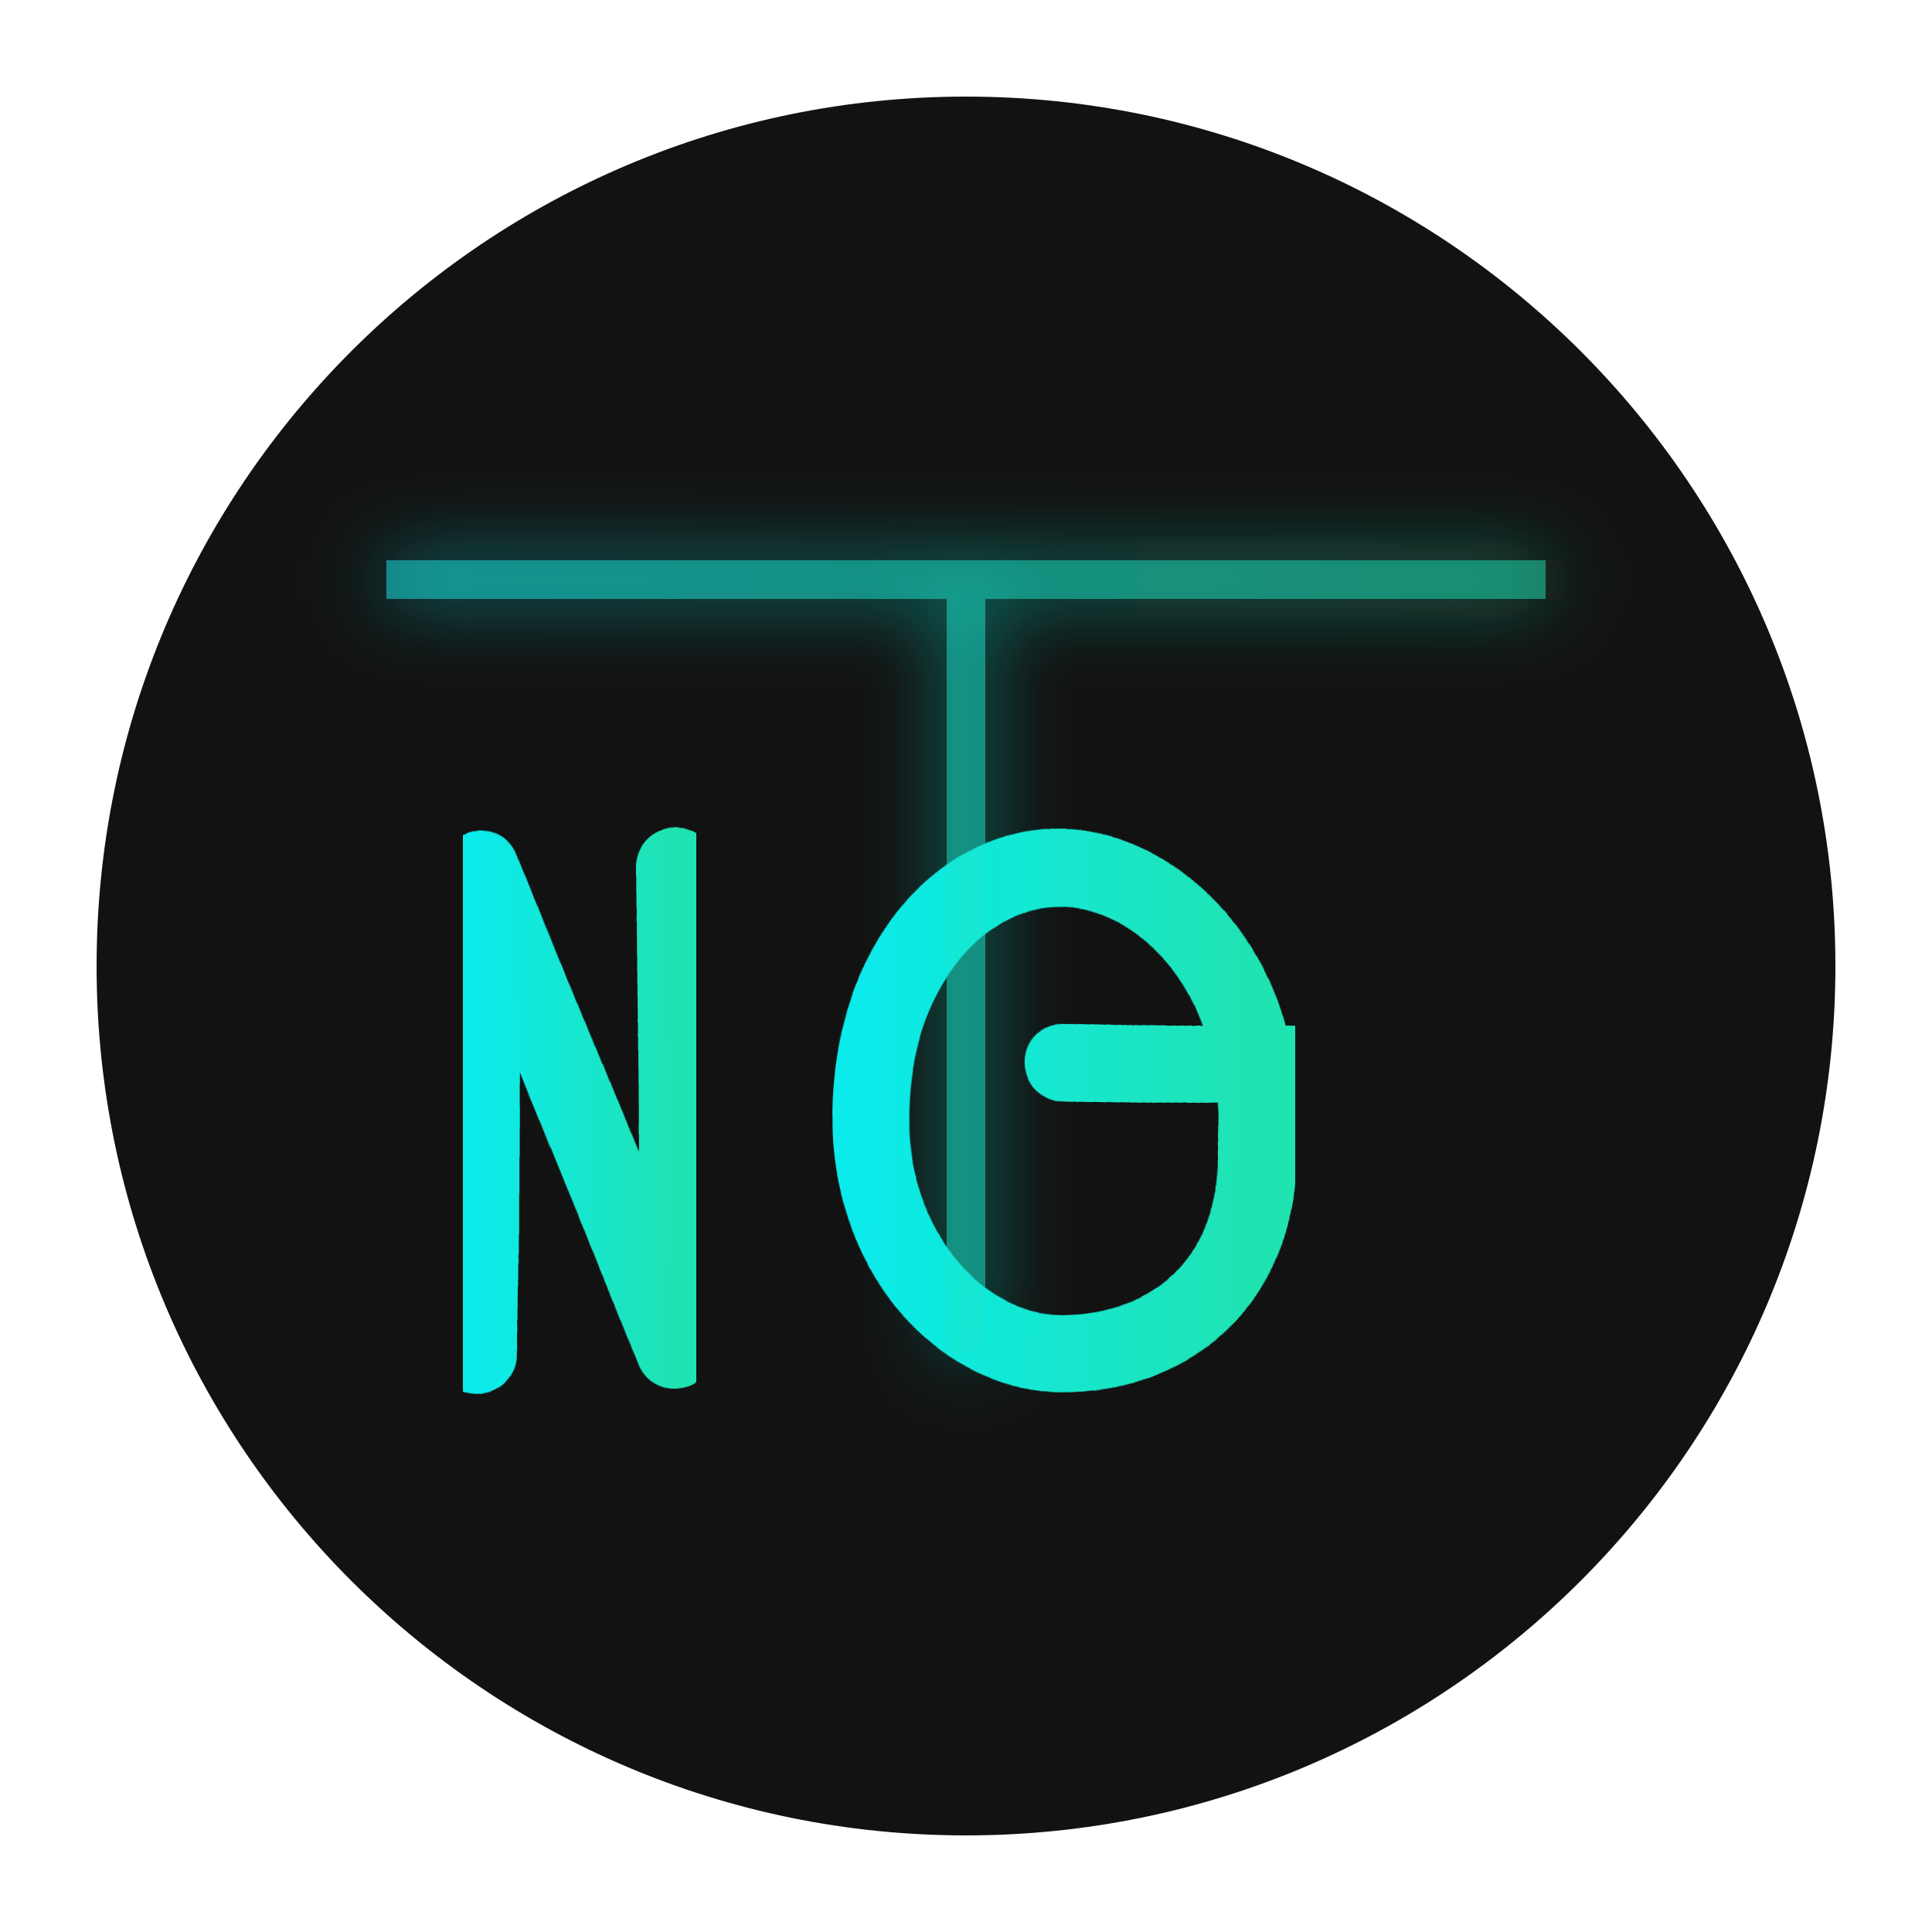
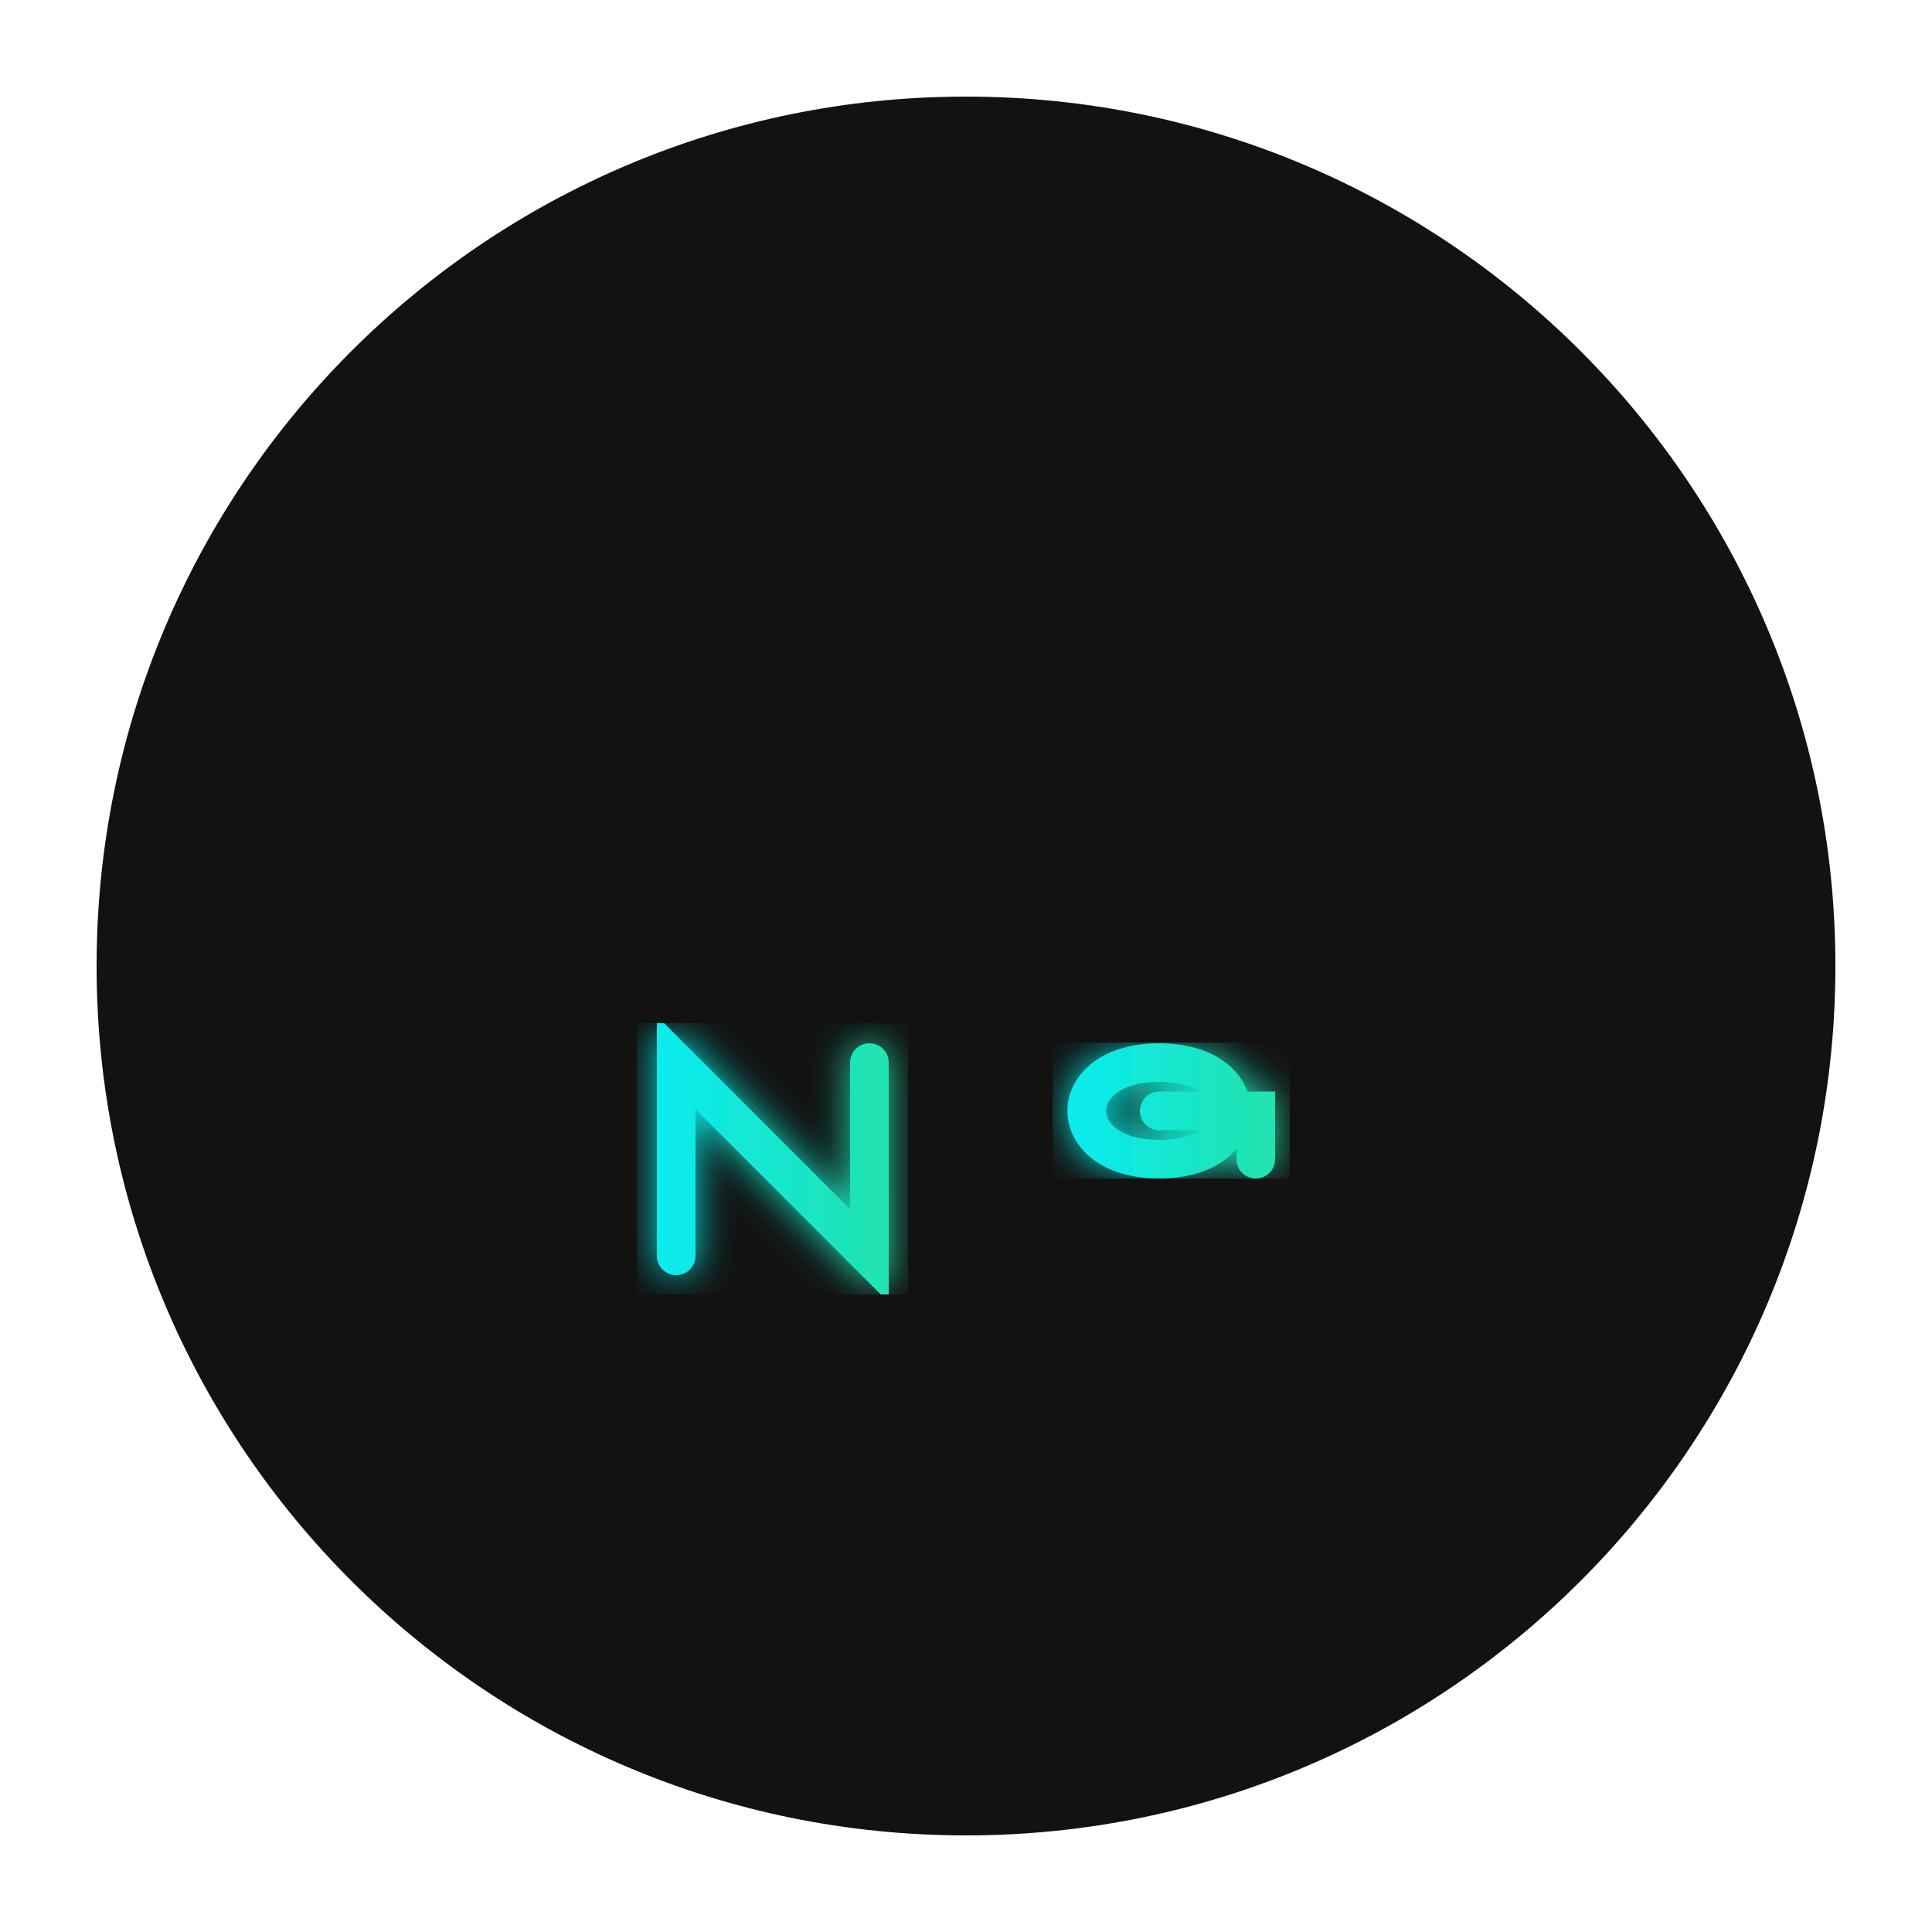
<svg xmlns="http://www.w3.org/2000/svg" viewBox="0 0 100 100" width="100" height="100">
  <defs>
    <linearGradient id="logoGradient" x1="0%" y1="0%" x2="100%" y2="0%">
      <stop offset="0%" stop-color="#0cebeb" />
      <stop offset="100%" stop-color="#20e3b2" />
    </linearGradient>
-     <filter id="handDrawnEffect" x="-10%" y="-10%" width="120%" height="120%">
-       <feTurbulence type="fractalNoise" baseFrequency="0.03" numOctaves="1" result="noise" seed="1" />
-       <feDisplacementMap in="SourceGraphic" in2="noise" scale="2" xChannelSelector="R" yChannelSelector="G" />
-     </filter>
-     <filter id="glow" x="-20%" y="-20%" width="140%" height="140%">
-       <feGaussianBlur stdDeviation="2" result="blur" />
+     <filter id="subtle-glow" x="-20%" y="-20%" width="140%" height="140%">
+       <feGaussianBlur stdDeviation="1" result="blur" />
      <feComposite in="SourceGraphic" in2="blur" operator="over" />
    </filter>
  </defs>
  <circle cx="50" cy="50" r="45" fill="#121212" />
-   <path d="M20,30 L80,30" stroke="url(#logoGradient)" stroke-width="6" fill="none" stroke-linecap="round" filter="url(#handDrawnEffect)" />
-   <path d="M50,30 L50,70" stroke="url(#logoGradient)" stroke-width="6" fill="none" stroke-linecap="round" filter="url(#handDrawnEffect)" />
-   <path d="M25,45 L25,70 M25,45 L35,70 M35,45 L35,70" stroke="url(#logoGradient)" stroke-width="4" fill="none" stroke-linecap="round" filter="url(#handDrawnEffect)" />
-   <path d="M65,58 C65,50 60,45 55,45 C50,45 45,50 45,58 C45,65 50,70 55,70 C60,70 65,67 65,60 L65,55 L55,55" stroke="url(#logoGradient)" stroke-width="4" fill="none" stroke-linecap="round" filter="url(#handDrawnEffect)" />
-   <path d="M20,30 L80,30 M50,30 L50,70" stroke="url(#logoGradient)" stroke-width="2" stroke-opacity="0.5" fill="none" filter="url(#glow)" />
+   <path d="M25,35 L75,35" stroke="url(#logoGradient)" stroke-width="3" fill="none" stroke-linecap="round" filter="url(#subtle-glow)" />
+   <path d="M50,35 L50,55" stroke="url(#logoGradient)" stroke-width="3" fill="none" stroke-linecap="round" filter="url(#subtle-glow)" />
+   <path d="M35,65 L35,55 L45,65 L45,55" stroke="url(#logoGradient)" stroke-width="2" fill="none" stroke-linecap="round" filter="url(#subtle-glow)" />
+   <path d="M60,60 C55,60 55,55 60,55 C65,55 65,60 60,60 M60,57.5 L65,57.5 L65,60" stroke="url(#logoGradient)" stroke-width="2" fill="none" stroke-linecap="round" filter="url(#subtle-glow)" />
</svg>
